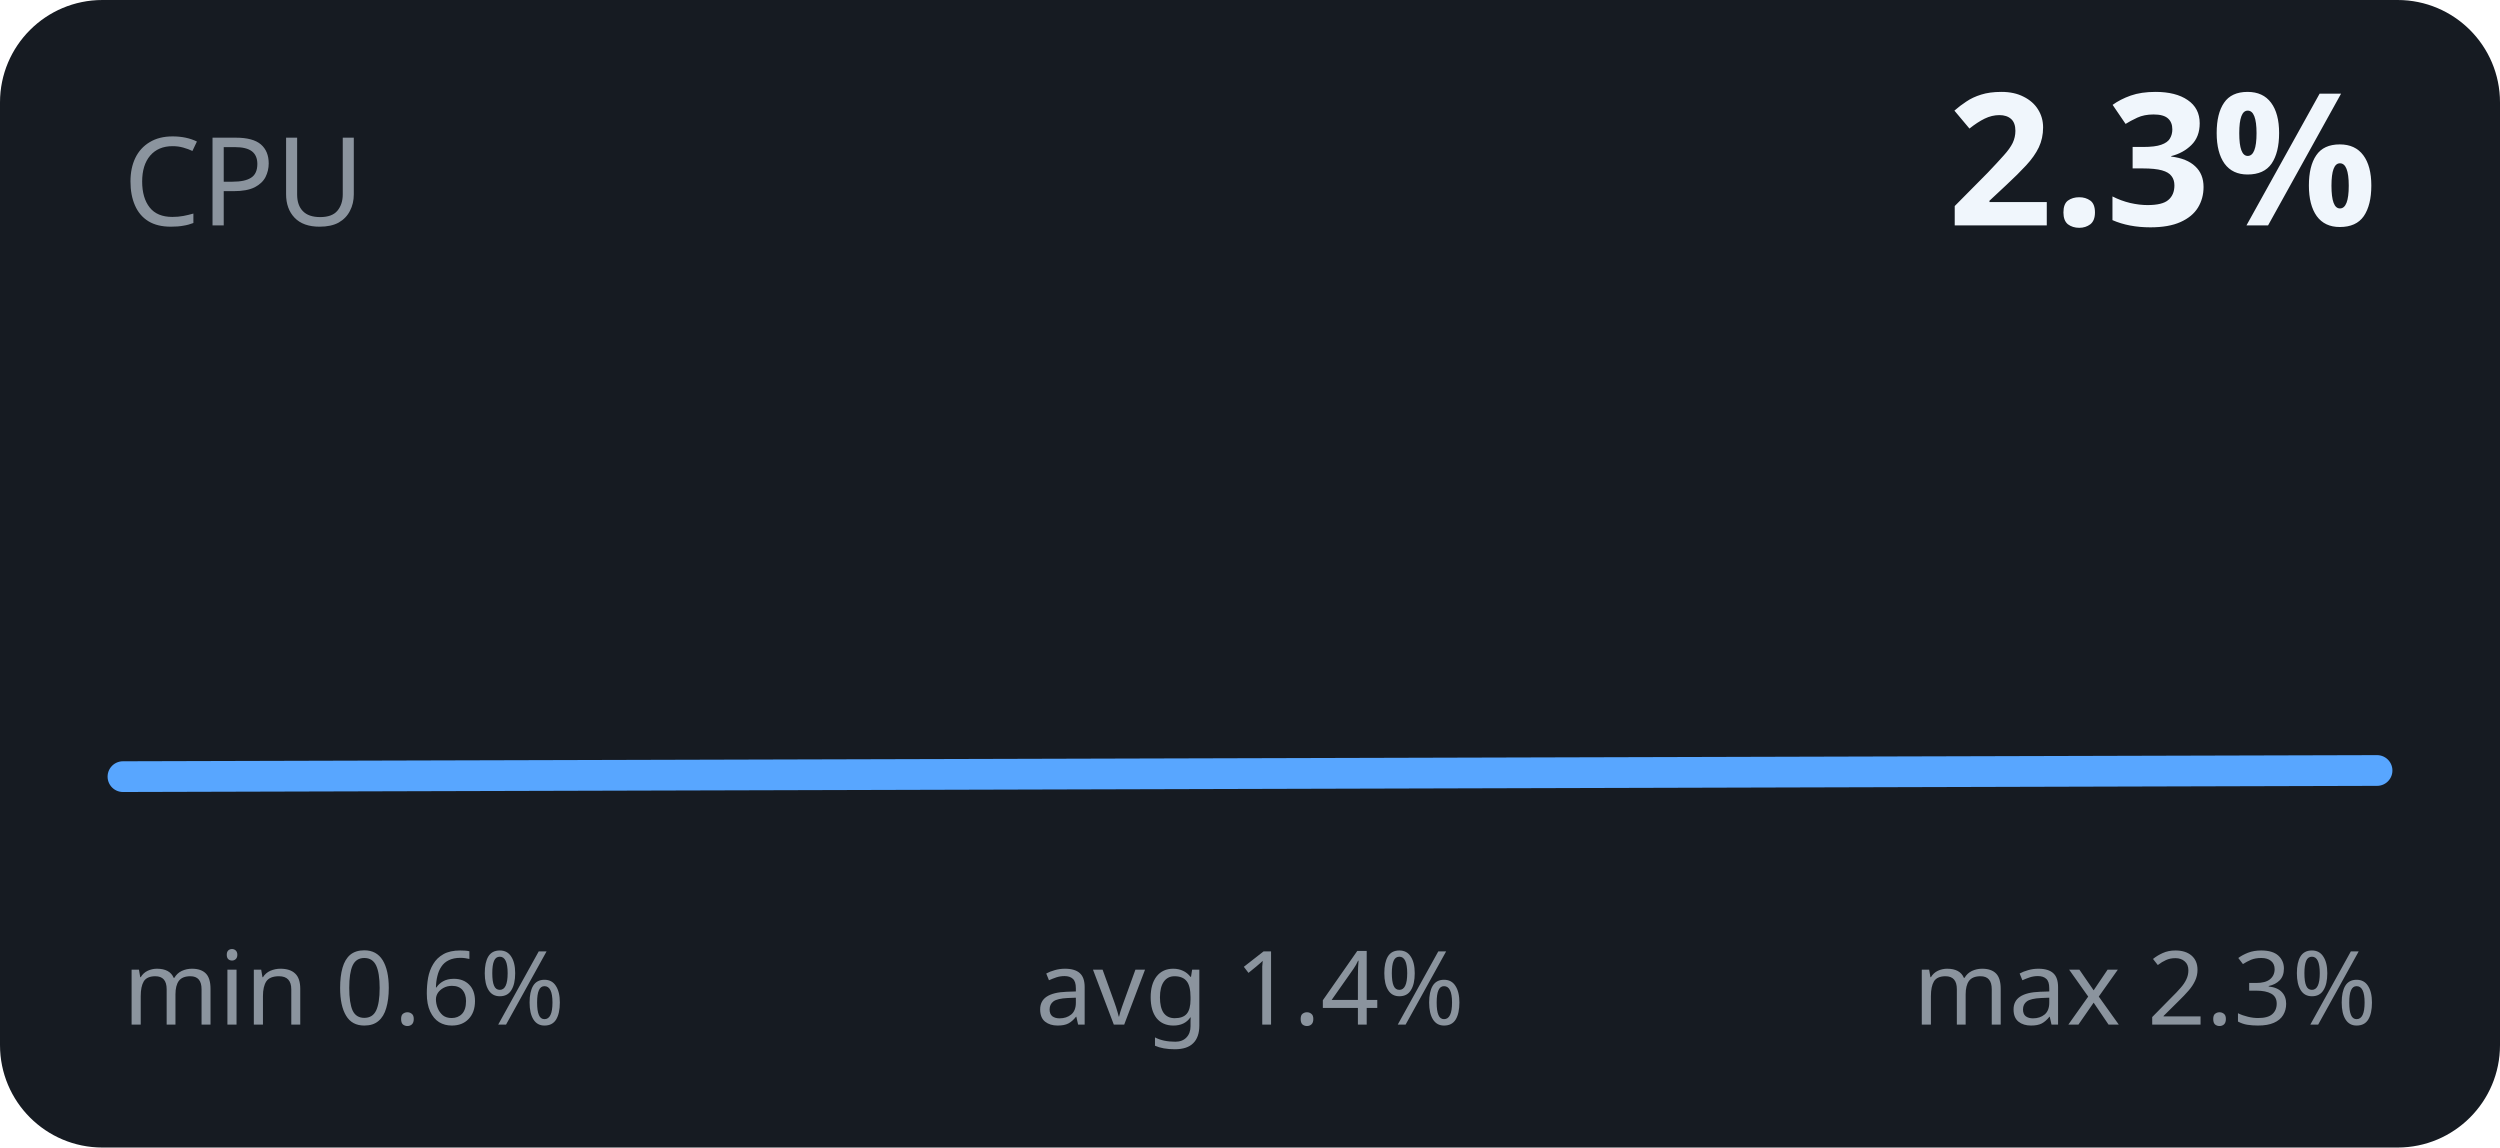
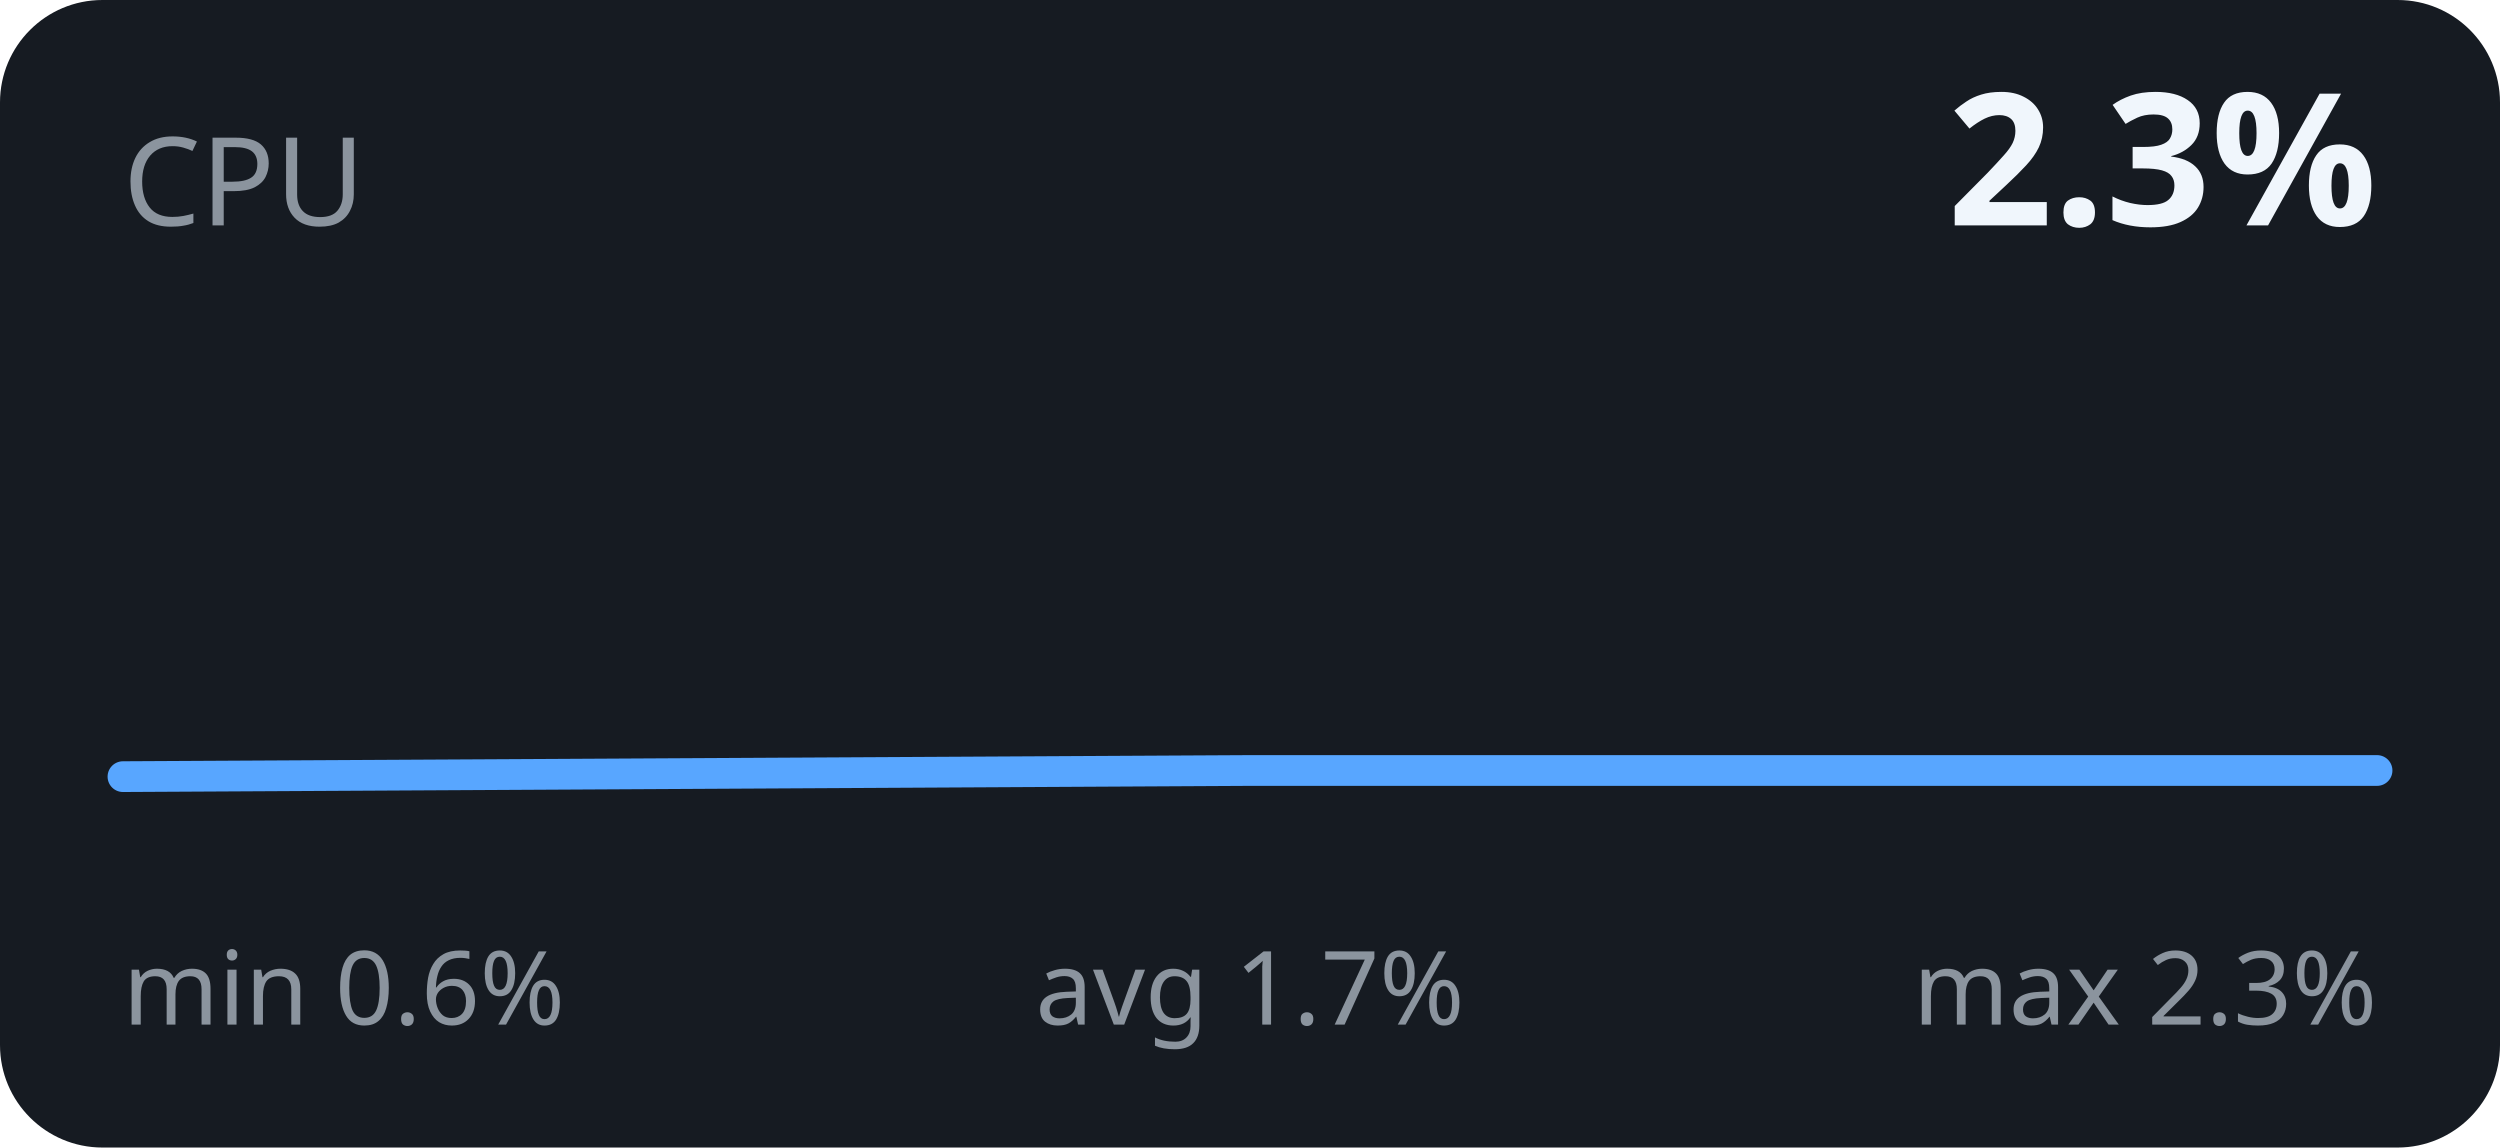
- <svg xmlns="http://www.w3.org/2000/svg" width="244" height="112" viewBox="0 0 244 112" role="img" aria-label="CPU 2.3 percent; average 1.4, minimum 0.6, maximum 2.3">
+ <svg xmlns="http://www.w3.org/2000/svg" width="244" height="112" viewBox="0 0 244 112" role="img" aria-label="CPU 2.3 percent; average 1.7, minimum 0.6, maximum 2.3">
  <rect width="244" height="112" rx="10" fill="#161b22" />
  <text x="12" y="22" fill="#8b949e" font-family="system-ui,sans-serif" font-size="12">CPU</text>
  <text x="232" y="22" text-anchor="end" fill="#f0f6fc" font-family="system-ui,sans-serif" font-size="18" font-weight="700">2.3%</text>
  <path d="M12 76 H232" stroke="#30363d" />
-   <polyline points="12.0,75.8 232.0,75.2" fill="none" stroke="#58a6ff" stroke-width="3" stroke-linecap="round" stroke-linejoin="round" />
+   <polyline points="12.0,75.8 122.0,75.2 232.0,75.2" fill="none" stroke="#58a6ff" stroke-width="3" stroke-linecap="round" stroke-linejoin="round" />
  <text x="12" y="100" fill="#8b949e" font-family="system-ui,sans-serif" font-size="10">min 0.6%</text>
-   <text x="122" y="100" text-anchor="middle" fill="#8b949e" font-family="system-ui,sans-serif" font-size="10">avg 1.4%</text>
+   <text x="122" y="100" text-anchor="middle" fill="#8b949e" font-family="system-ui,sans-serif" font-size="10">avg 1.7%</text>
  <text x="232" y="100" text-anchor="end" fill="#8b949e" font-family="system-ui,sans-serif" font-size="10">max 2.3%</text>
</svg>
